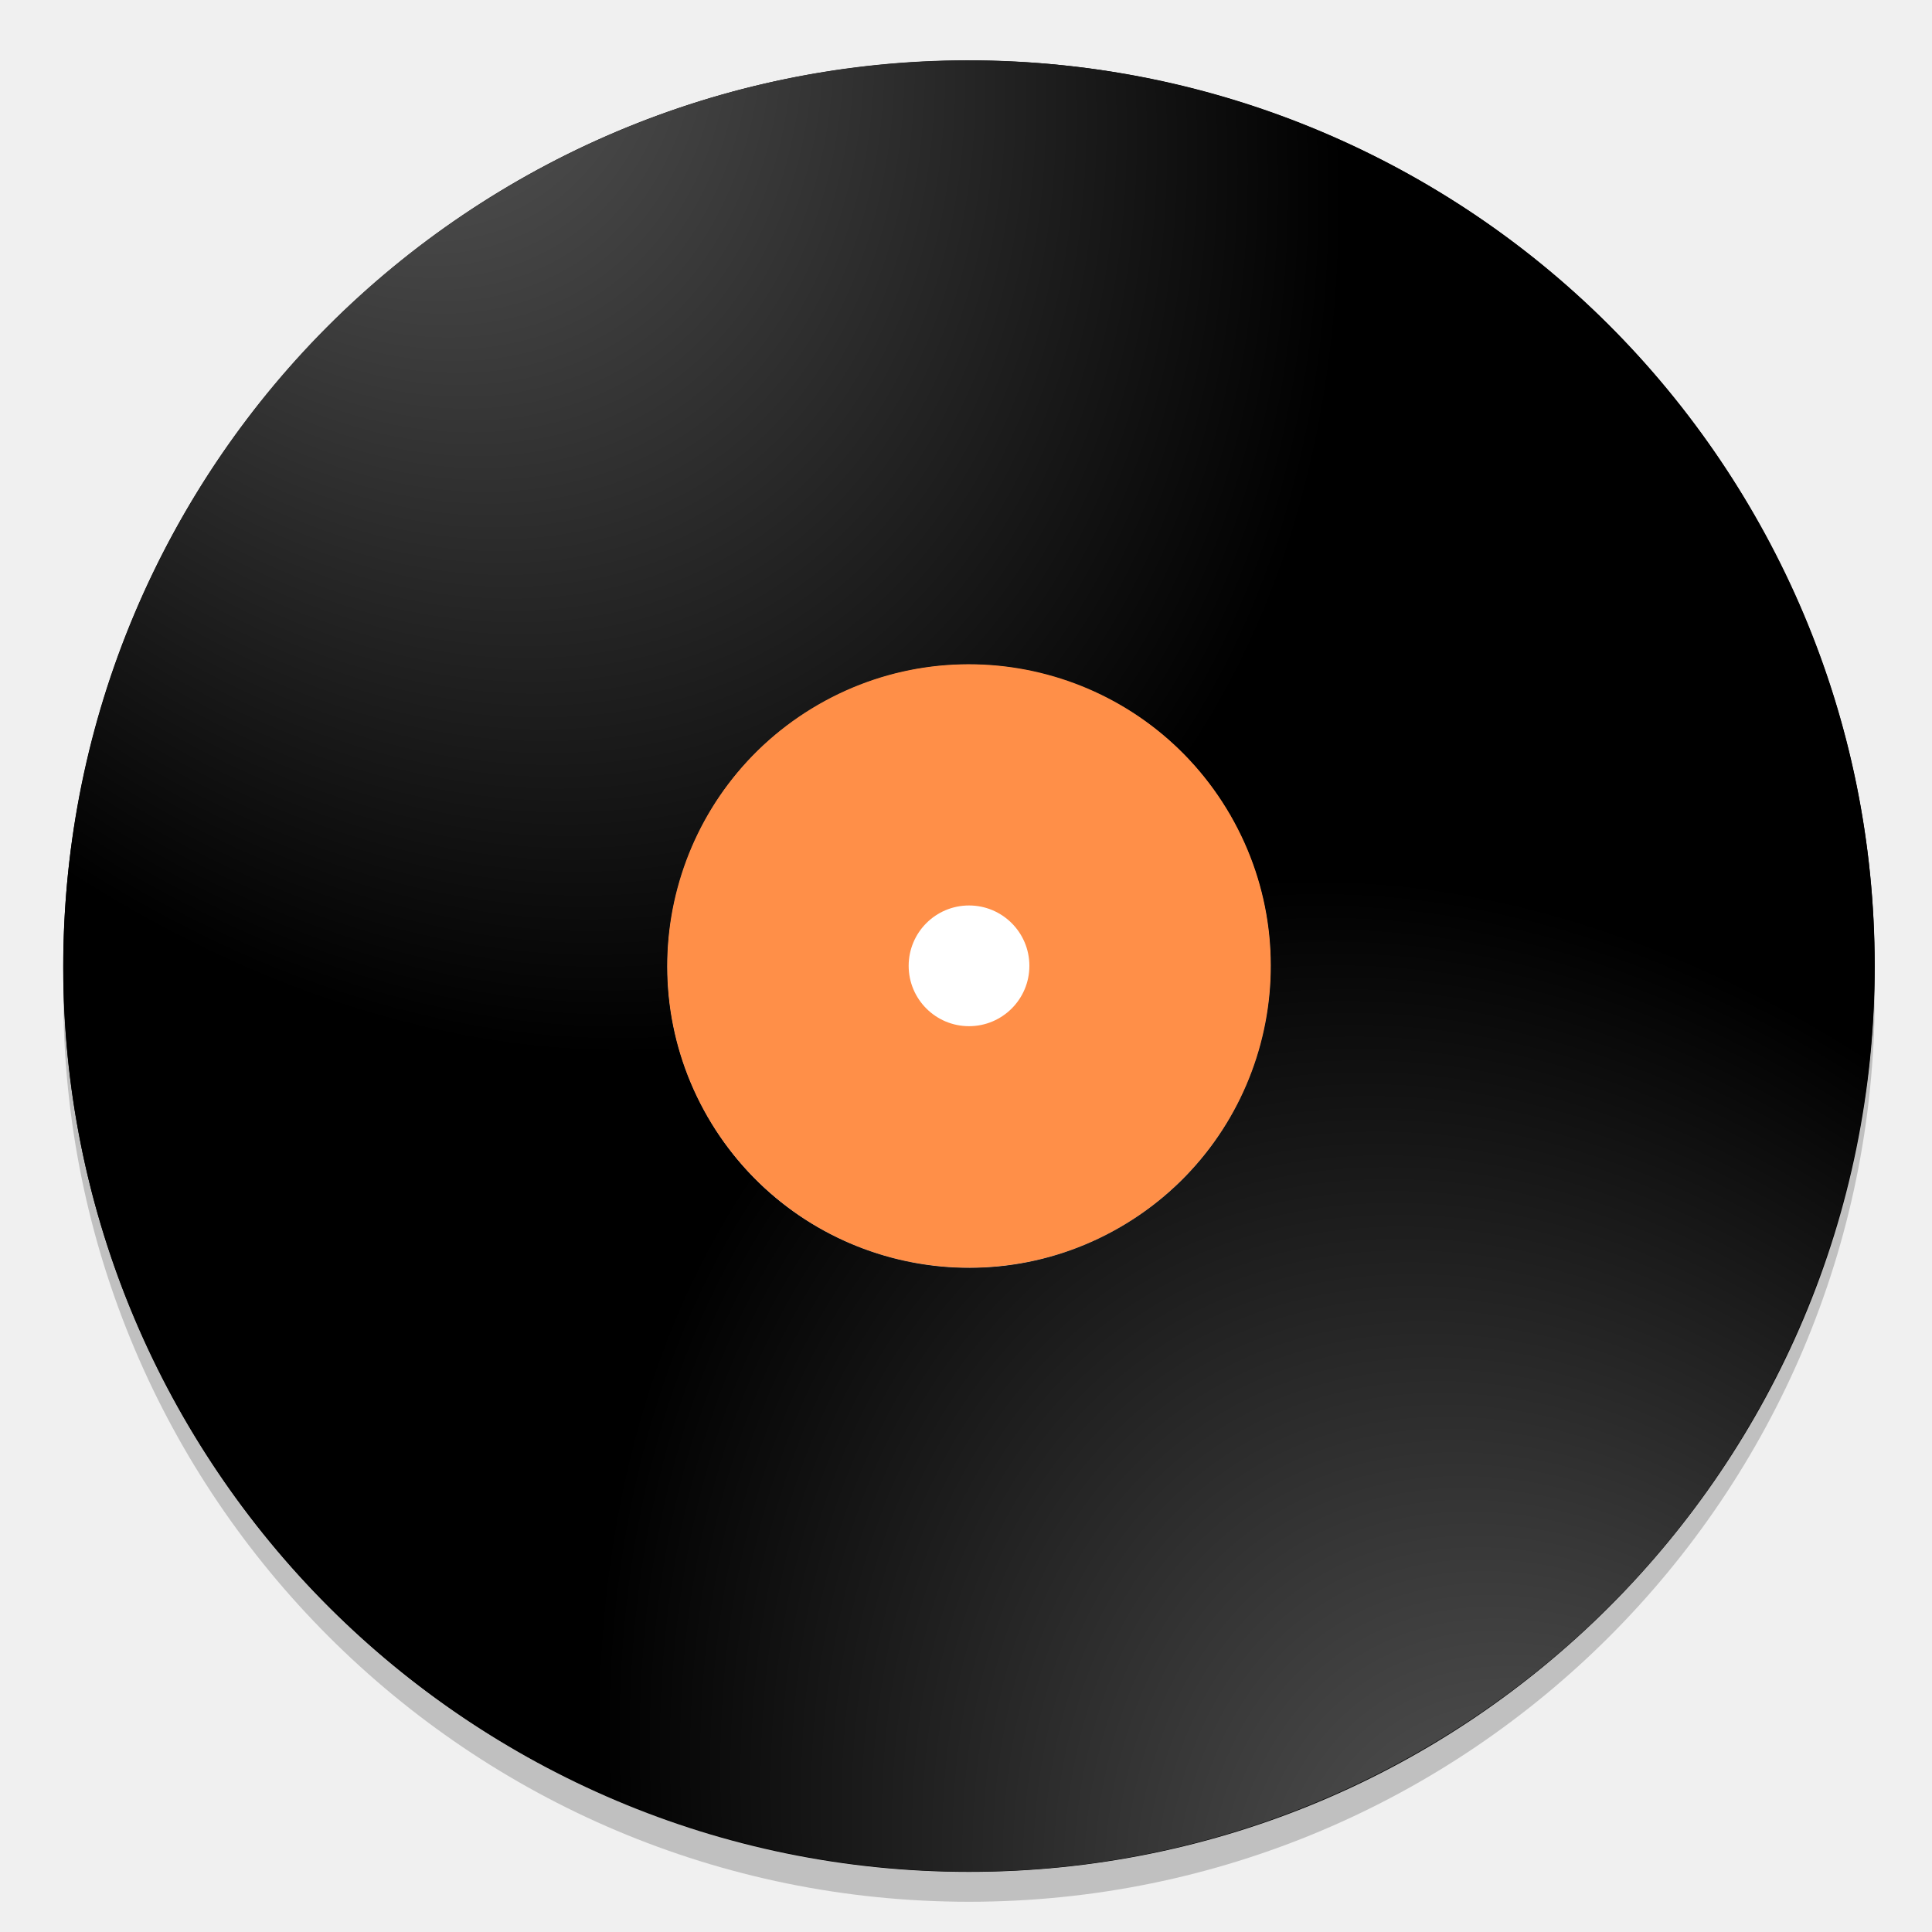
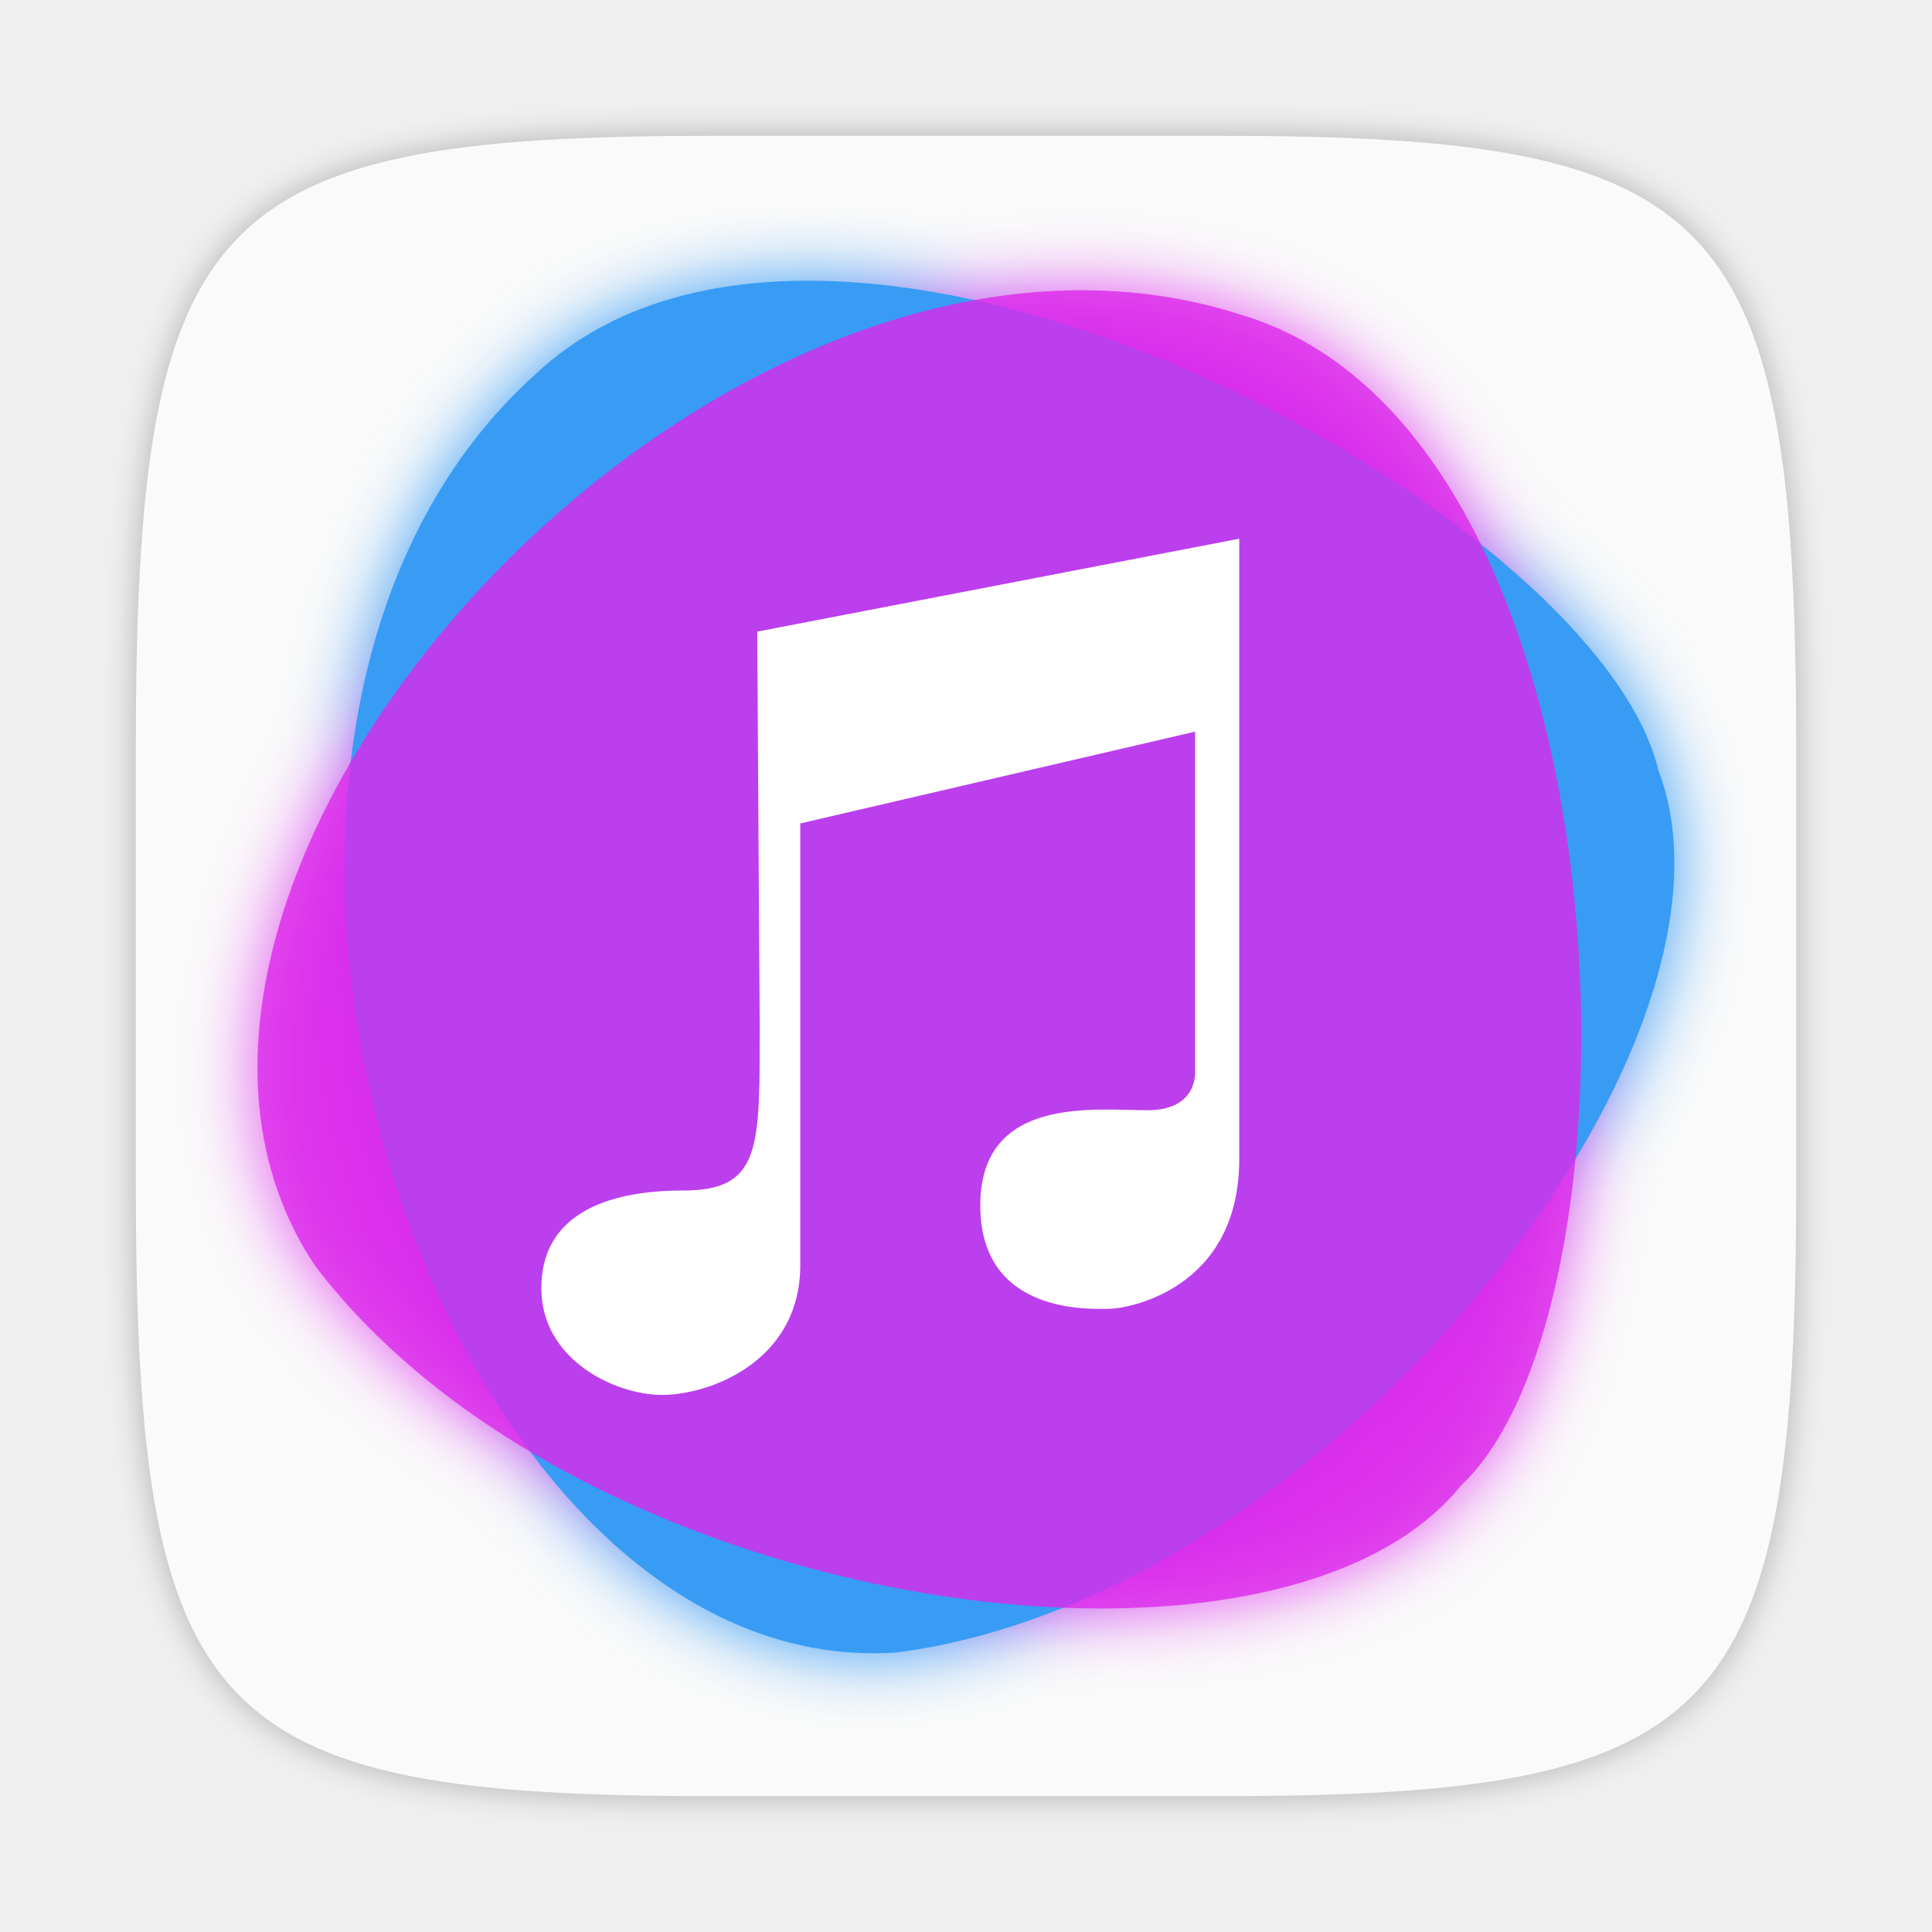
- <svg xmlns="http://www.w3.org/2000/svg" xmlns:xlink="http://www.w3.org/1999/xlink" width="64" height="64" version="1.1" viewBox="0 0 16.933 16.933">
+ <svg xmlns="http://www.w3.org/2000/svg" width="64" height="64" version="1.1" viewBox="0 0 16.933 16.933">
  <defs>
-     <radialGradient id="c" cx="190.1" cy="88.003" r="30" gradientTransform="matrix(.25557 -.06848 .095871 .3578 -45.652 280.8)" gradientUnits="userSpaceOnUse" xlink:href="#a" />
-     <linearGradient id="a">
-       <stop stop-color="#646464" offset="0" />
-       <stop offset="1" />
-     </linearGradient>
-     <radialGradient id="b" cx="190.1" cy="88.003" r="30" gradientTransform="matrix(.25557 -.06848 -.095871 -.3578 -34.53 322.31)" gradientUnits="userSpaceOnUse" xlink:href="#a" />
+     <filter id="filter2761" x="-.024" y="-.024" width="1.048" height="1.048" color-interpolation-filters="sRGB">
+       <feGaussianBlur stdDeviation="0.146" />
+     </filter>
+     <filter id="filter855" x="-.059" y="-.061" width="1.118" height="1.122" color-interpolation-filters="sRGB">
+       <feGaussianBlur stdDeviation="0.215" />
+     </filter>
+     <style type="text/css" />
  </defs>
-   <g transform="translate(0 -280.07)">
-     <circle cx="-330.35" cy="-48.312" r="0" fill="#5e4aa6" stroke-width=".265" />
-     <ellipse cx="-39.434" cy="286.51" r=".905" fill="#5e4aa6" fill-rule="evenodd" stroke-width=".265" />
-     <circle cx="8.493" cy="288.8" r="7.938" opacity=".2" stroke-width=".14" />
-     <path d="m8.493 280.6a7.938 7.938 0 0 0-7.938 7.938 7.938 7.938 0 0 0 7.938 7.938 7.938 7.938 0 0 0 7.938-7.938 7.938 7.938 0 0 0-7.938-7.938zm0 5.292a2.646 2.646 0 0 1 2.646 2.646 2.646 2.646 0 0 1-2.646 2.646 2.646 2.646 0 0 1-2.646-2.646 2.646 2.646 0 0 1 2.646-2.646z" stroke-width=".5" />
-     <g transform="translate(-8.2463e-7 -15.405)">
-       <circle cx="8.493" cy="303.94" r="2.646" fill="#ff8f48" style="paint-order:normal" />
-       <circle cx="8.493" cy="303.94" r=".529" fill="#fff" fill-rule="evenodd" stroke-width=".265" />
+   <g transform="translate(-.00084984 .14045)">
+     <path d="m10.709 1.05c4.405 0 5.035 0.673 5.035 5.388v3.776c0 4.715-0.63 5.388-5.035 5.388h-4.483c-4.405 0-5.035-0.673-5.035-5.388v-3.776c0-4.715 0.63-5.388 5.035-5.388z" enable-background="new" fill="#141414" filter="url(#filter2761)" opacity=".3" />
+     <path d="m10.709 1.05c4.405 0 5.035 0.673 5.035 5.388v3.776c0 4.715-0.63 5.388-5.035 5.388h-4.483c-4.405 0-5.035-0.673-5.035-5.388v-3.776c0-4.715 0.63-5.388 5.035-5.388z" enable-background="new" fill="#fafafa" />
+     <g transform="matrix(1.4186,0,0,1.4186,-7.9569,-422.26)" filter="url(#filter855)">
+       <g stroke-width=".574">
+         <path d="m11.15 307.77c2.677-0.347 5.357-3.758 4.705-5.451-0.377-1.607-5.085-4.176-6.932-2.451-2.526 2.266-0.648 8.104 2.227 7.902z" fill="#389cf4" />
+         <path d="m7.563 305.39c1.639 2.145 5.933 2.76 7.073 1.349 1.203-1.13 1.074-6.492-1.344-7.229-3.225-1.054-7.343 3.491-5.73 5.88z" fill="#dc28eb" opacity=".8" />
+       </g>
+       <path d="m10.303 303.89c0 0.761 0.014 1.026-0.474 1.026s-0.875 0.158-0.875 0.603c0 0.445 0.459 0.66 0.746 0.66 0.287 0 0.854-0.201 0.854-0.804v-2.727l2.439-0.567v2.088s0.029 0.251-0.294 0.251c-0.323 0-1.033-0.093-1.033 0.588 0 0.682 0.689 0.639 0.796 0.639 0.108 0 0.804-0.115 0.804-0.926v-3.832l-2.978 0.574z" fill="#fff" stroke-width=".167" />
    </g>
-     <g transform="rotate(-15 8.493 288.54)" stroke-width=".5">
-       <path d="m0.826 290.59a7.938 7.938 0 0 0 9.721 5.612 7.938 7.938 0 0 0 5.613-9.72l-5.111 1.37a2.646 2.646 0 0 1-1.871 3.24 2.646 2.646 0 0 1-3.24-1.87z" fill="url(#c)" />
-       <path d="m0.826 290.59a7.938 7.938 0 0 1 5.613-9.72 7.938 7.938 0 0 1 9.721 5.612l-5.111 1.37a2.646 2.646 0 0 0-3.24-1.87 2.646 2.646 0 0 0-1.871 3.24z" fill="url(#b)" />
+     <g transform="matrix(1.4186,0,0,1.4186,-7.9569,-422.26)">
+       <g stroke-width=".574">
+         <path d="m11.15 307.77c2.677-0.347 5.357-3.758 4.705-5.451-0.377-1.607-5.085-4.176-6.932-2.451-2.526 2.266-0.648 8.104 2.227 7.902z" fill="#389cf4" />
+         <path d="m7.563 305.39c1.639 2.145 5.933 2.76 7.073 1.349 1.203-1.13 1.074-6.492-1.344-7.229-3.225-1.054-7.343 3.491-5.73 5.88z" fill="#dc28eb" opacity=".8" />
+       </g>
+       <path d="m10.303 303.89c0 0.761 0.014 1.026-0.474 1.026s-0.875 0.158-0.875 0.603c0 0.445 0.459 0.66 0.746 0.66 0.287 0 0.854-0.201 0.854-0.804v-2.727l2.439-0.567v2.088s0.029 0.251-0.294 0.251c-0.323 0-1.033-0.093-1.033 0.588 0 0.682 0.689 0.639 0.796 0.639 0.108 0 0.804-0.115 0.804-0.926v-3.832l-2.978 0.574z" fill="#fff" stroke-width=".167" />
    </g>
  </g>
</svg>
